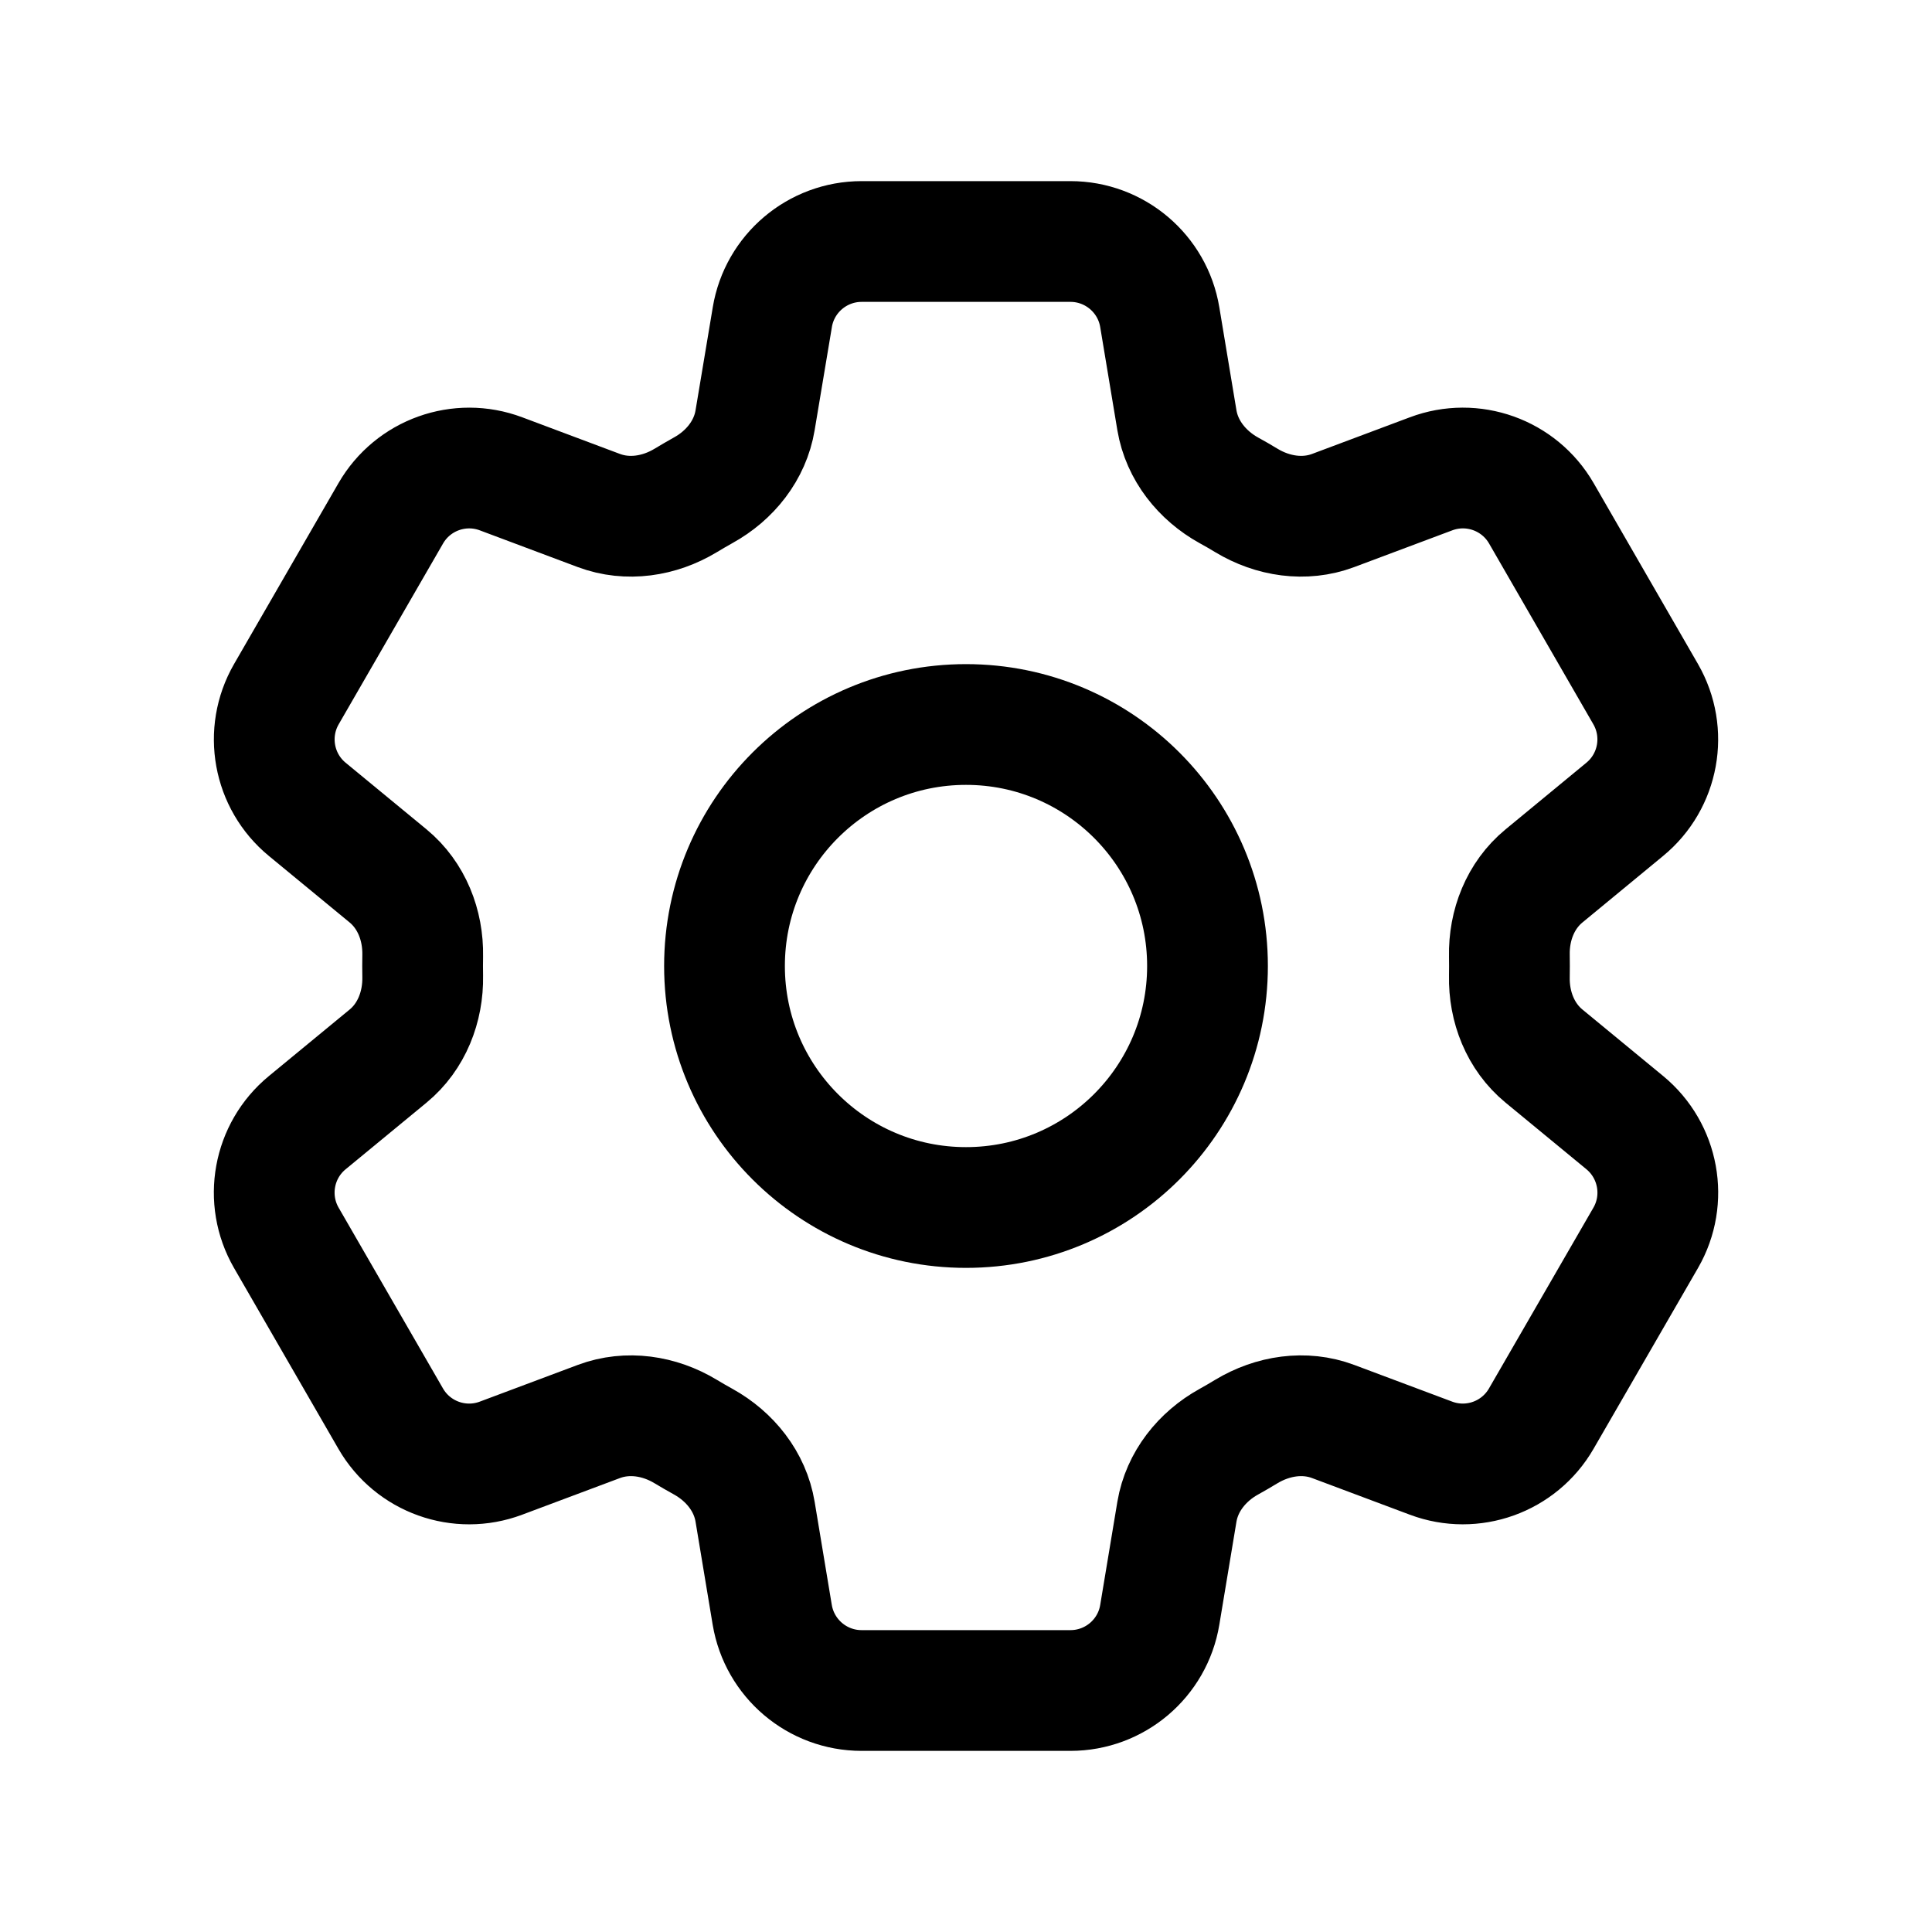
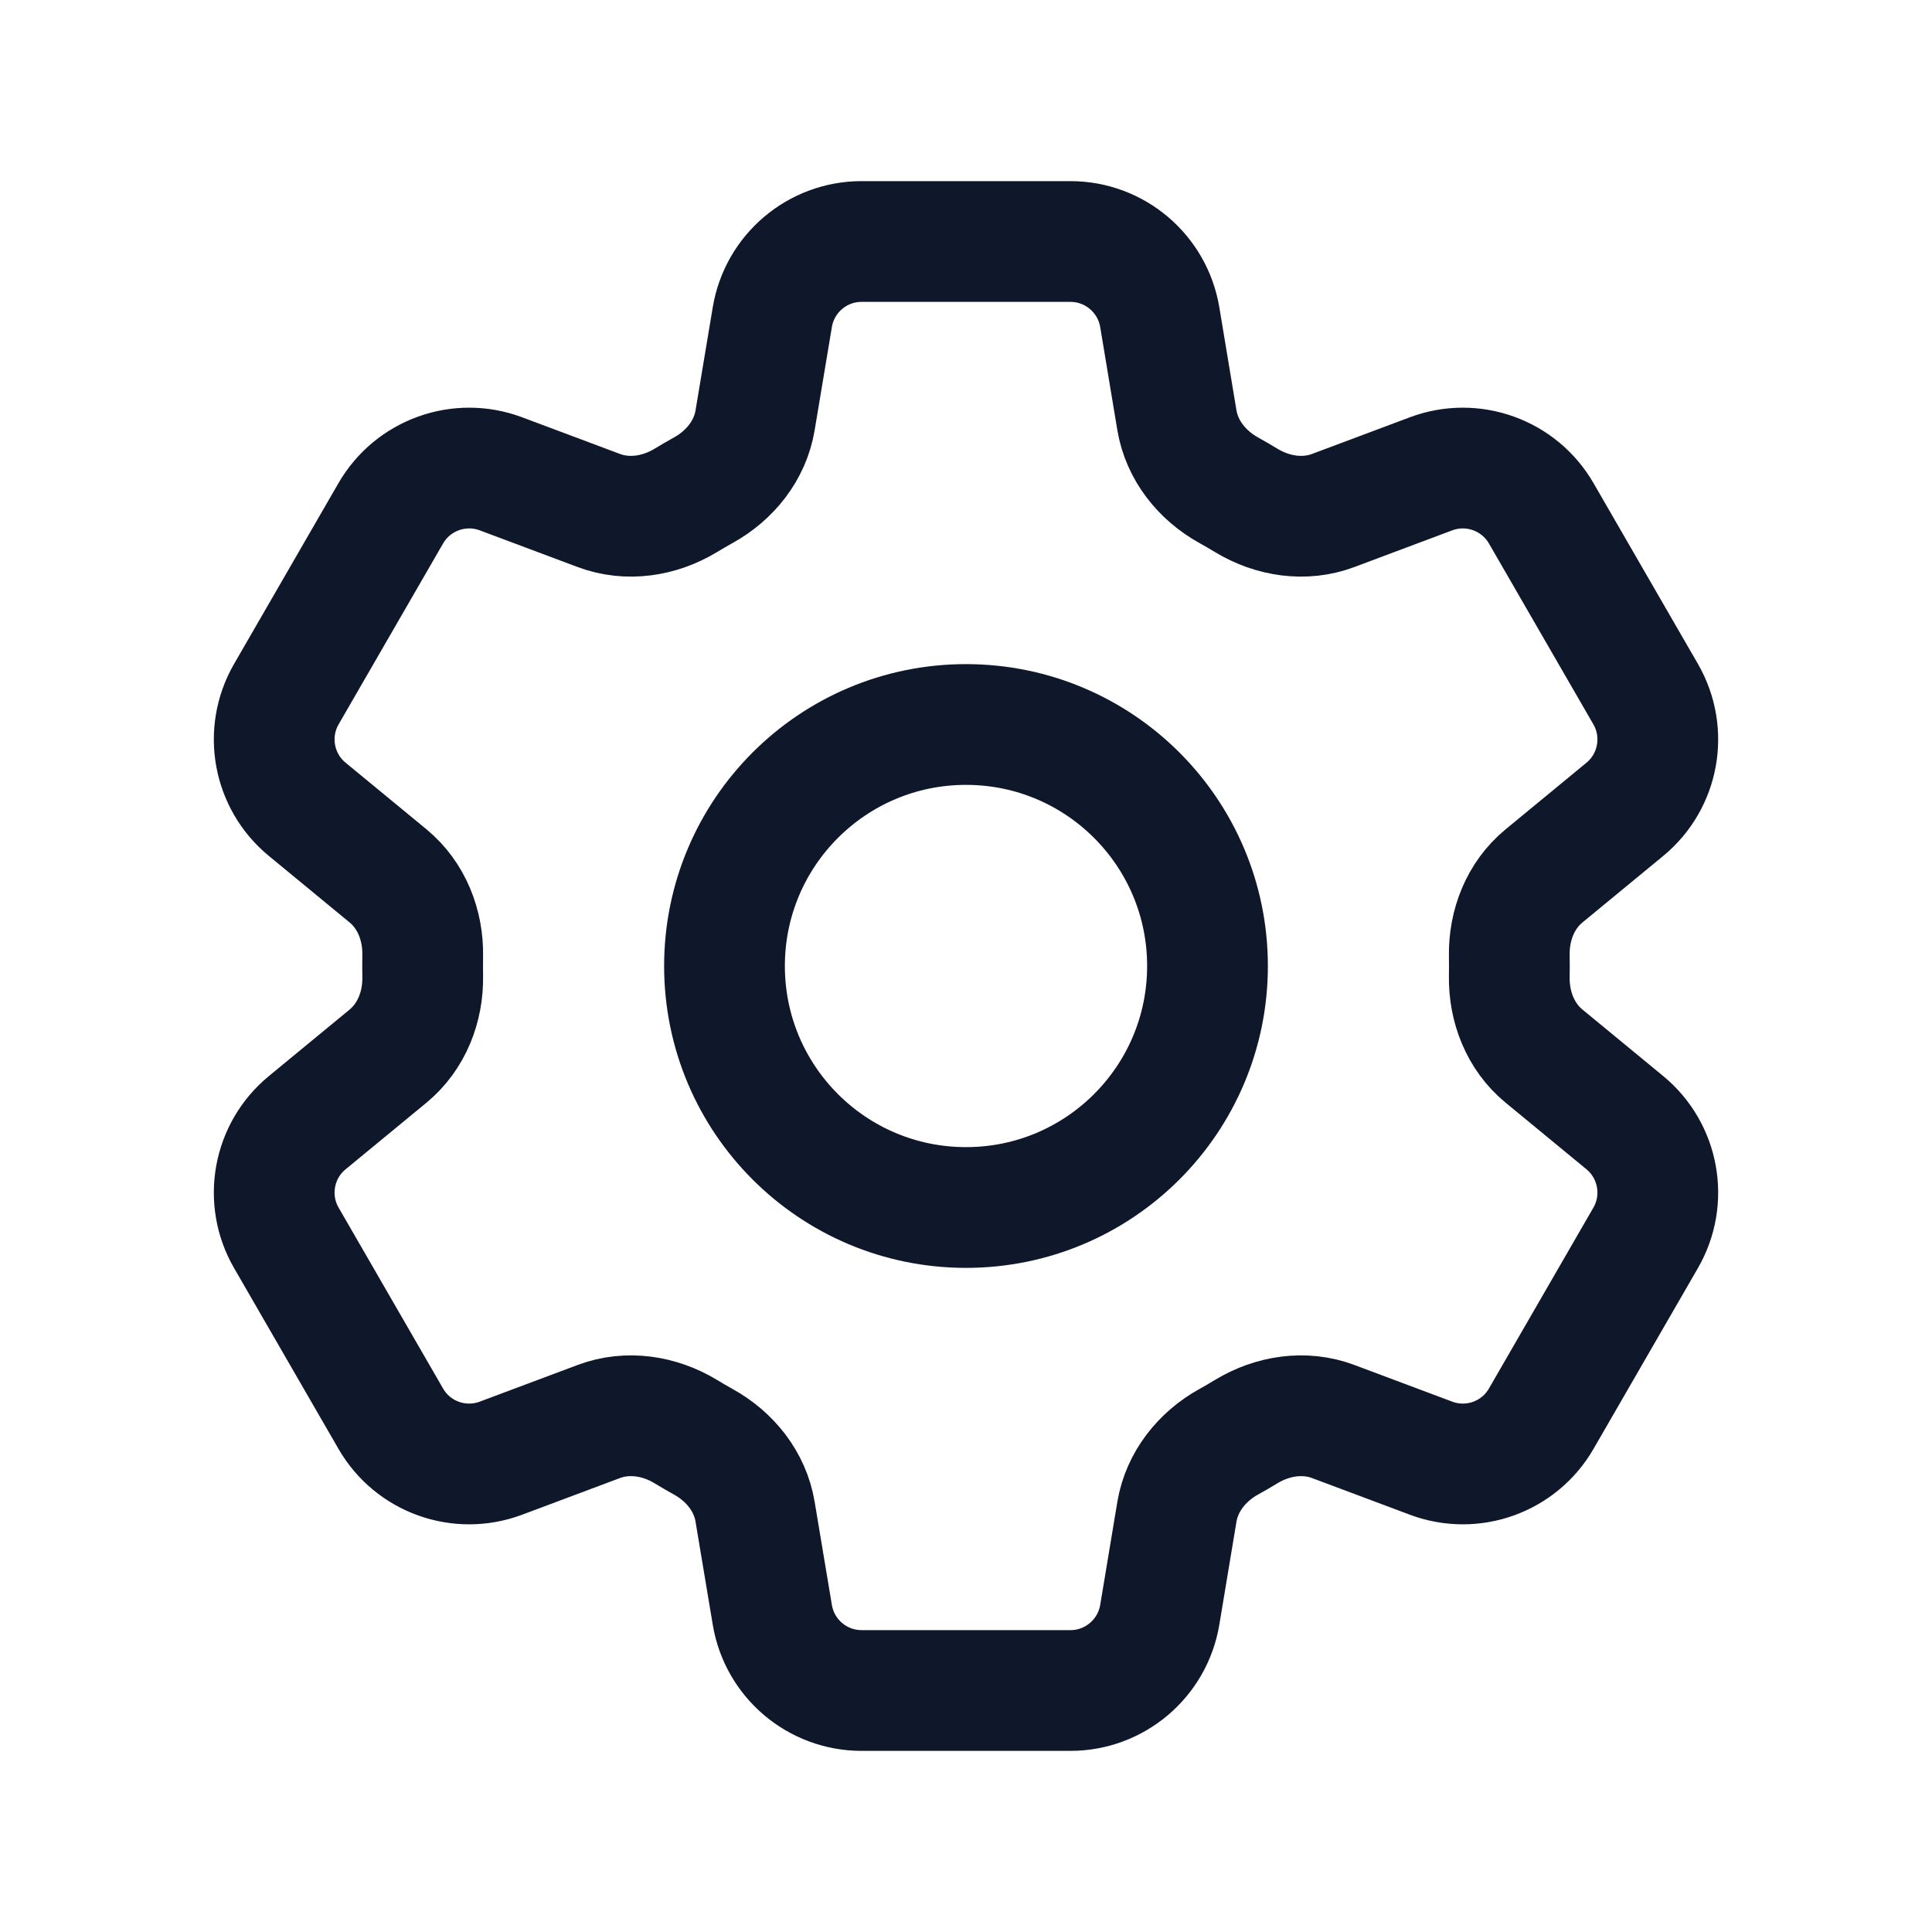
- <svg xmlns="http://www.w3.org/2000/svg" fill="none" viewBox="0 0 24 24" stroke-width="1.5" stroke="currentColor" class="w-6 h-6">
-   <path stroke-linecap="round" stroke-linejoin="round" d="M9.594 3.94c.09-.542.56-.94 1.11-.94h2.593c.55 0 1.02.398 1.11.94l.213 1.281c.063.374.313.686.645.87.074.04.147.083.22.127.325.196.72.257 1.075.124l1.217-.456a1.125 1.125 0 0 1 1.37.49l1.296 2.247a1.125 1.125 0 0 1-.26 1.431l-1.003.827c-.293.241-.438.613-.43.992a7.723 7.723 0 0 1 0 .255c-.008.378.137.75.43.991l1.004.827c.424.35.534.955.26 1.43l-1.298 2.247a1.125 1.125 0 0 1-1.369.491l-1.217-.456c-.355-.133-.75-.072-1.076.124a6.47 6.47 0 0 1-.22.128c-.331.183-.581.495-.644.869l-.213 1.281c-.09.543-.56.94-1.11.94h-2.594c-.55 0-1.019-.398-1.11-.94l-.213-1.281c-.062-.374-.312-.686-.644-.87a6.52 6.52 0 0 1-.22-.127c-.325-.196-.72-.257-1.076-.124l-1.217.456a1.125 1.125 0 0 1-1.369-.49l-1.297-2.247a1.125 1.125 0 0 1 .26-1.431l1.004-.827c.292-.24.437-.613.43-.991a6.932 6.932 0 0 1 0-.255c.007-.38-.138-.751-.43-.992l-1.004-.827a1.125 1.125 0 0 1-.26-1.43l1.297-2.247a1.125 1.125 0 0 1 1.37-.491l1.216.456c.356.133.751.072 1.076-.124.072-.044.146-.086.22-.128.332-.183.582-.495.644-.869l.214-1.28Z" />
-   <path stroke-linecap="round" stroke-linejoin="round" d="M15 12a3 3 0 1 1-6 0 3 3 0 0 1 6 0Z" />
+ <svg xmlns="http://www.w3.org/2000/svg" width="24" height="24" viewBox="0 0 24 24" fill="none">
+   <path d="M9.594 3.94C9.684 3.398 10.153 3 10.703 3H13.297C13.847 3 14.316 3.398 14.407 3.94L14.62 5.221C14.683 5.595 14.933 5.907 15.264 6.09C15.339 6.132 15.412 6.174 15.484 6.218C15.809 6.414 16.205 6.475 16.56 6.342L17.777 5.886C18.292 5.693 18.871 5.901 19.146 6.377L20.443 8.623C20.718 9.1 20.608 9.705 20.184 10.054L19.18 10.881C18.887 11.122 18.742 11.494 18.749 11.873C18.75 11.915 18.75 11.957 18.75 12C18.75 12.043 18.75 12.085 18.749 12.127C18.742 12.506 18.887 12.878 19.18 13.119L20.184 13.946C20.608 14.295 20.718 14.901 20.443 15.377L19.146 17.623C18.871 18.1 18.292 18.307 17.777 18.114L16.56 17.658C16.205 17.525 15.809 17.586 15.484 17.782C15.412 17.826 15.339 17.869 15.264 17.91C14.933 18.093 14.683 18.405 14.62 18.779L14.407 20.06C14.316 20.602 13.847 21 13.297 21H10.703C10.153 21 9.684 20.602 9.594 20.06L9.38 18.779C9.318 18.405 9.068 18.093 8.736 17.91C8.662 17.869 8.588 17.826 8.516 17.782C8.191 17.586 7.796 17.525 7.44 17.658L6.223 18.114C5.708 18.307 5.129 18.1 4.854 17.623L3.557 15.377C3.282 14.901 3.392 14.295 3.817 13.946L4.821 13.119C5.113 12.878 5.258 12.506 5.251 12.128C5.251 12.085 5.25 12.043 5.25 12C5.25 11.957 5.251 11.915 5.251 11.873C5.258 11.494 5.113 11.122 4.821 10.881L3.817 10.054C3.392 9.705 3.282 9.1 3.557 8.623L4.854 6.377C5.129 5.901 5.708 5.693 6.223 5.886L7.44 6.342C7.796 6.475 8.191 6.414 8.516 6.218C8.588 6.174 8.662 6.132 8.736 6.09C9.068 5.907 9.318 5.595 9.38 5.221L9.594 3.94Z" stroke="#0F172A" stroke-width="1.5" stroke-linecap="round" stroke-linejoin="round" />
+   <path d="M15 12C15 13.657 13.657 15 12 15C10.343 15 9 13.657 9 12C9 10.343 10.343 9 12 9C13.657 9 15 10.343 15 12Z" stroke="#0F172A" stroke-width="1.5" stroke-linecap="round" stroke-linejoin="round" />
</svg>
